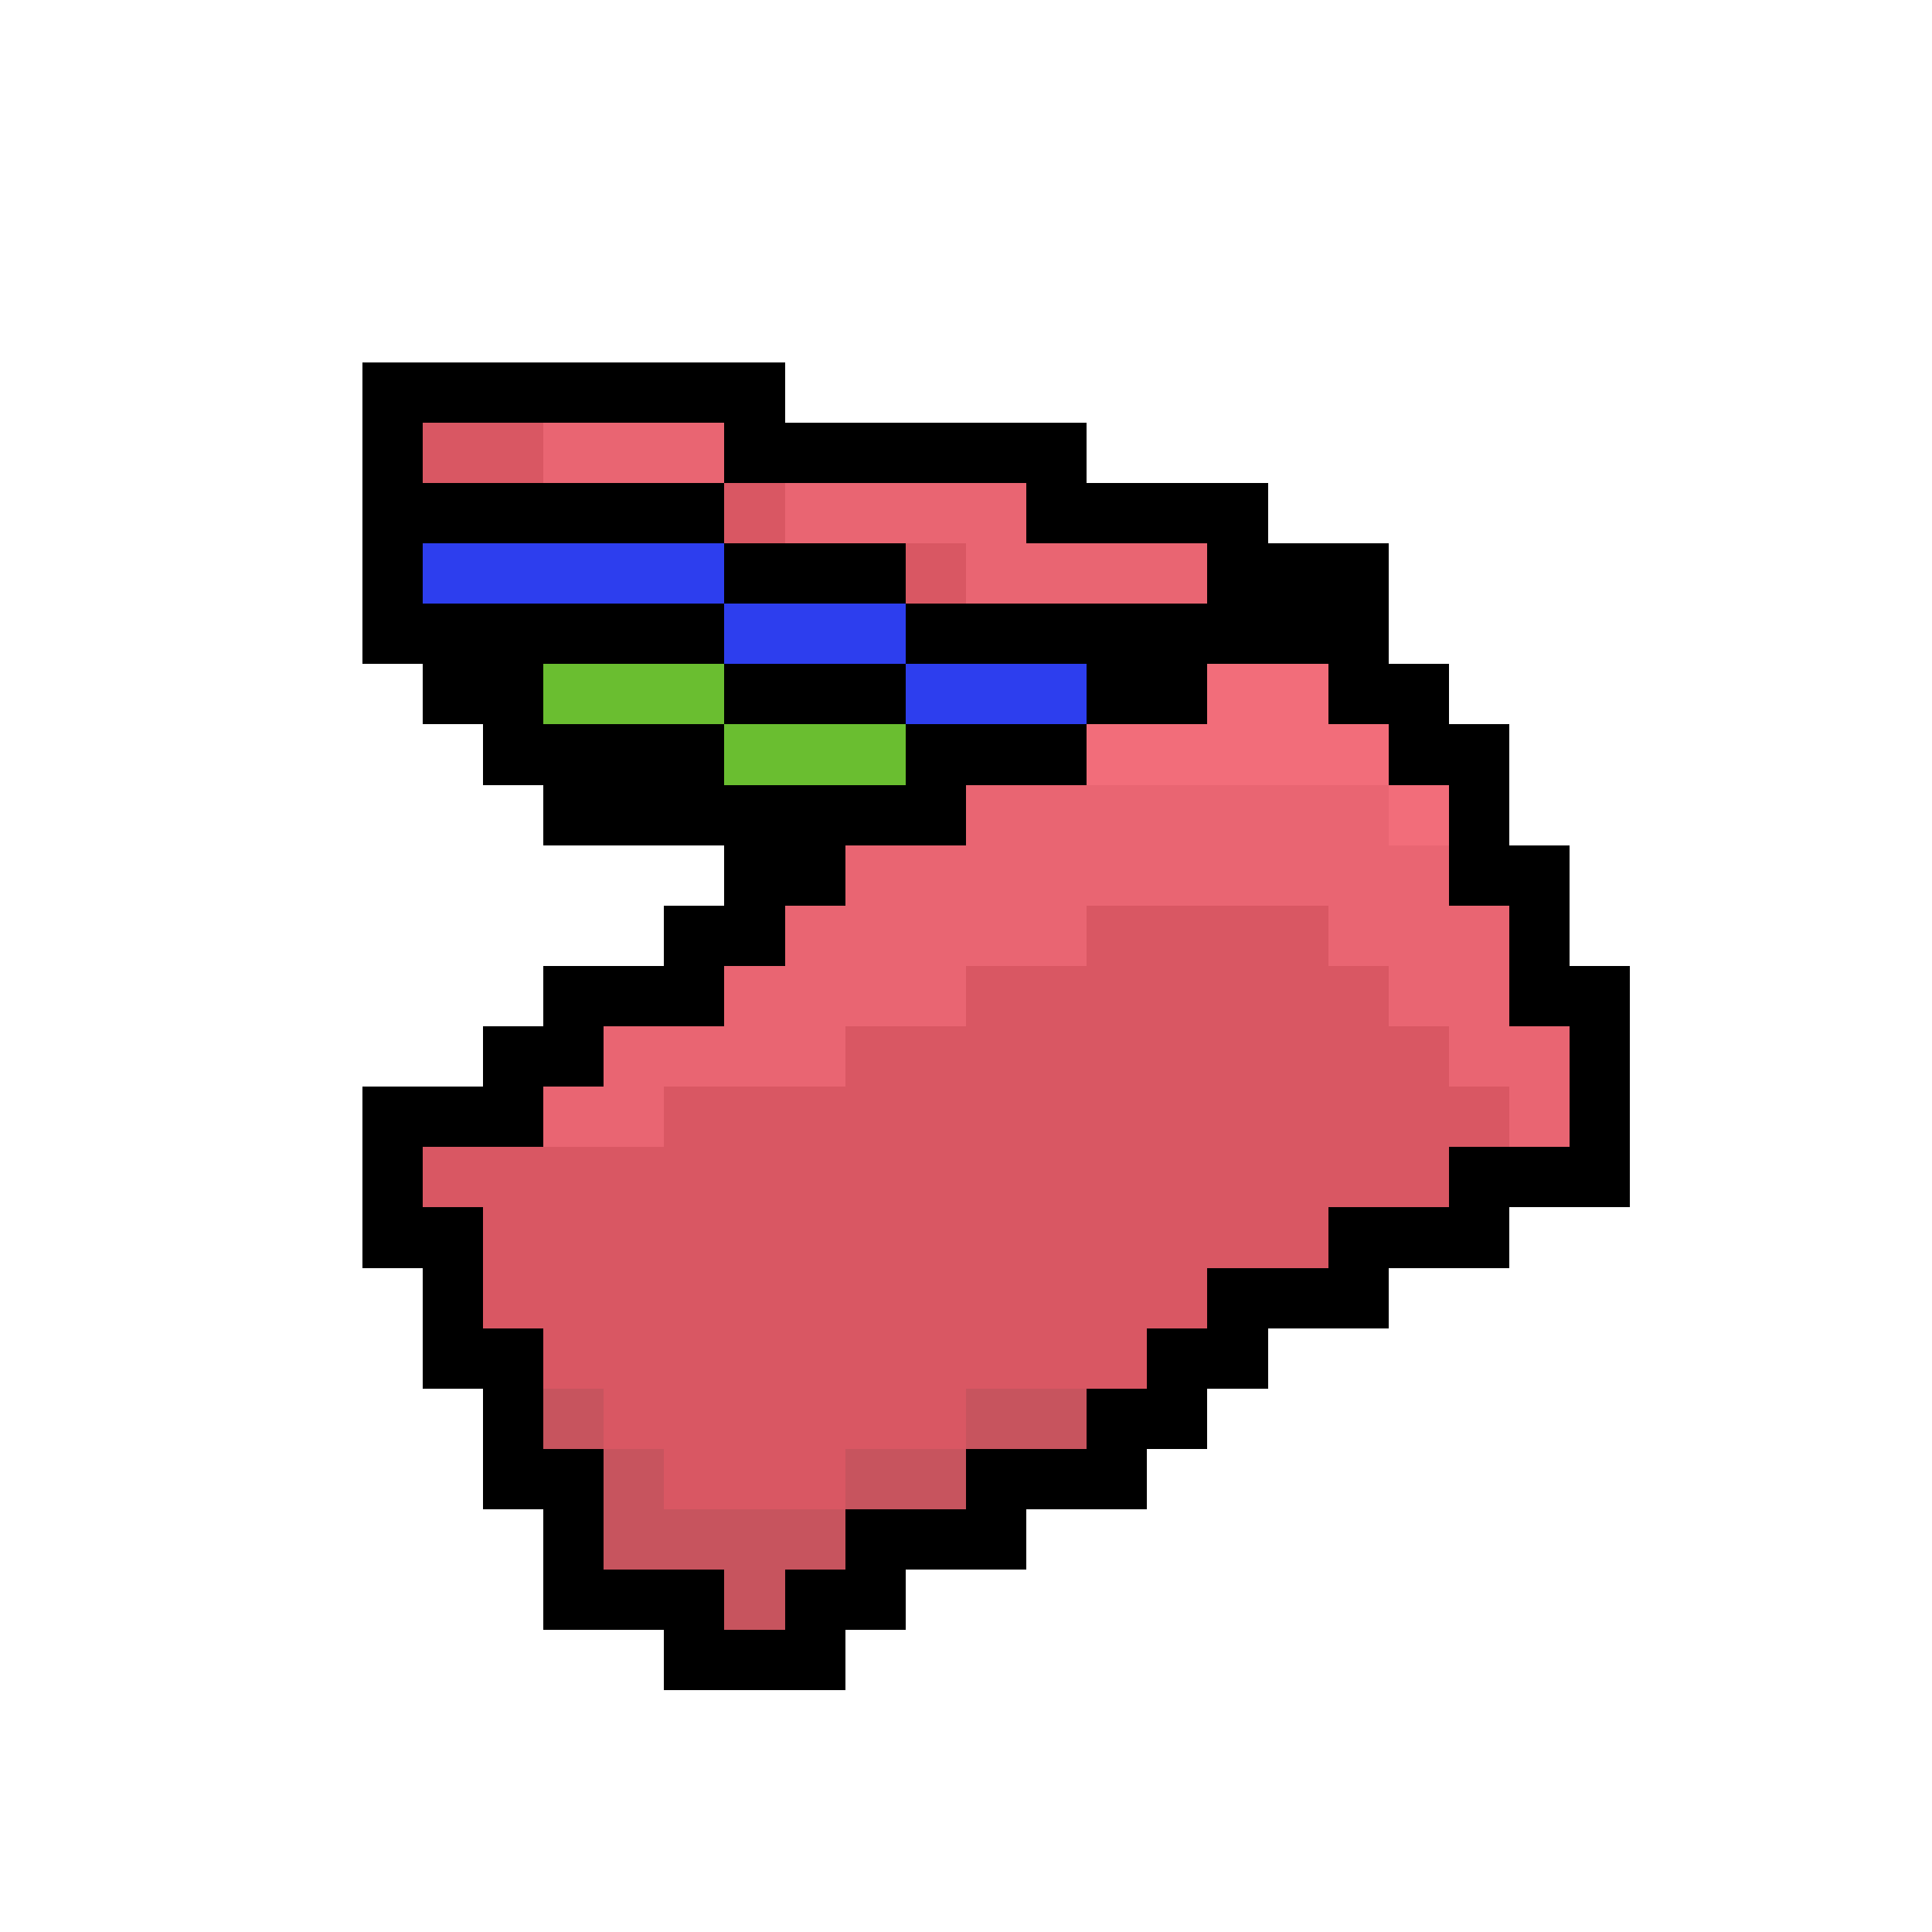
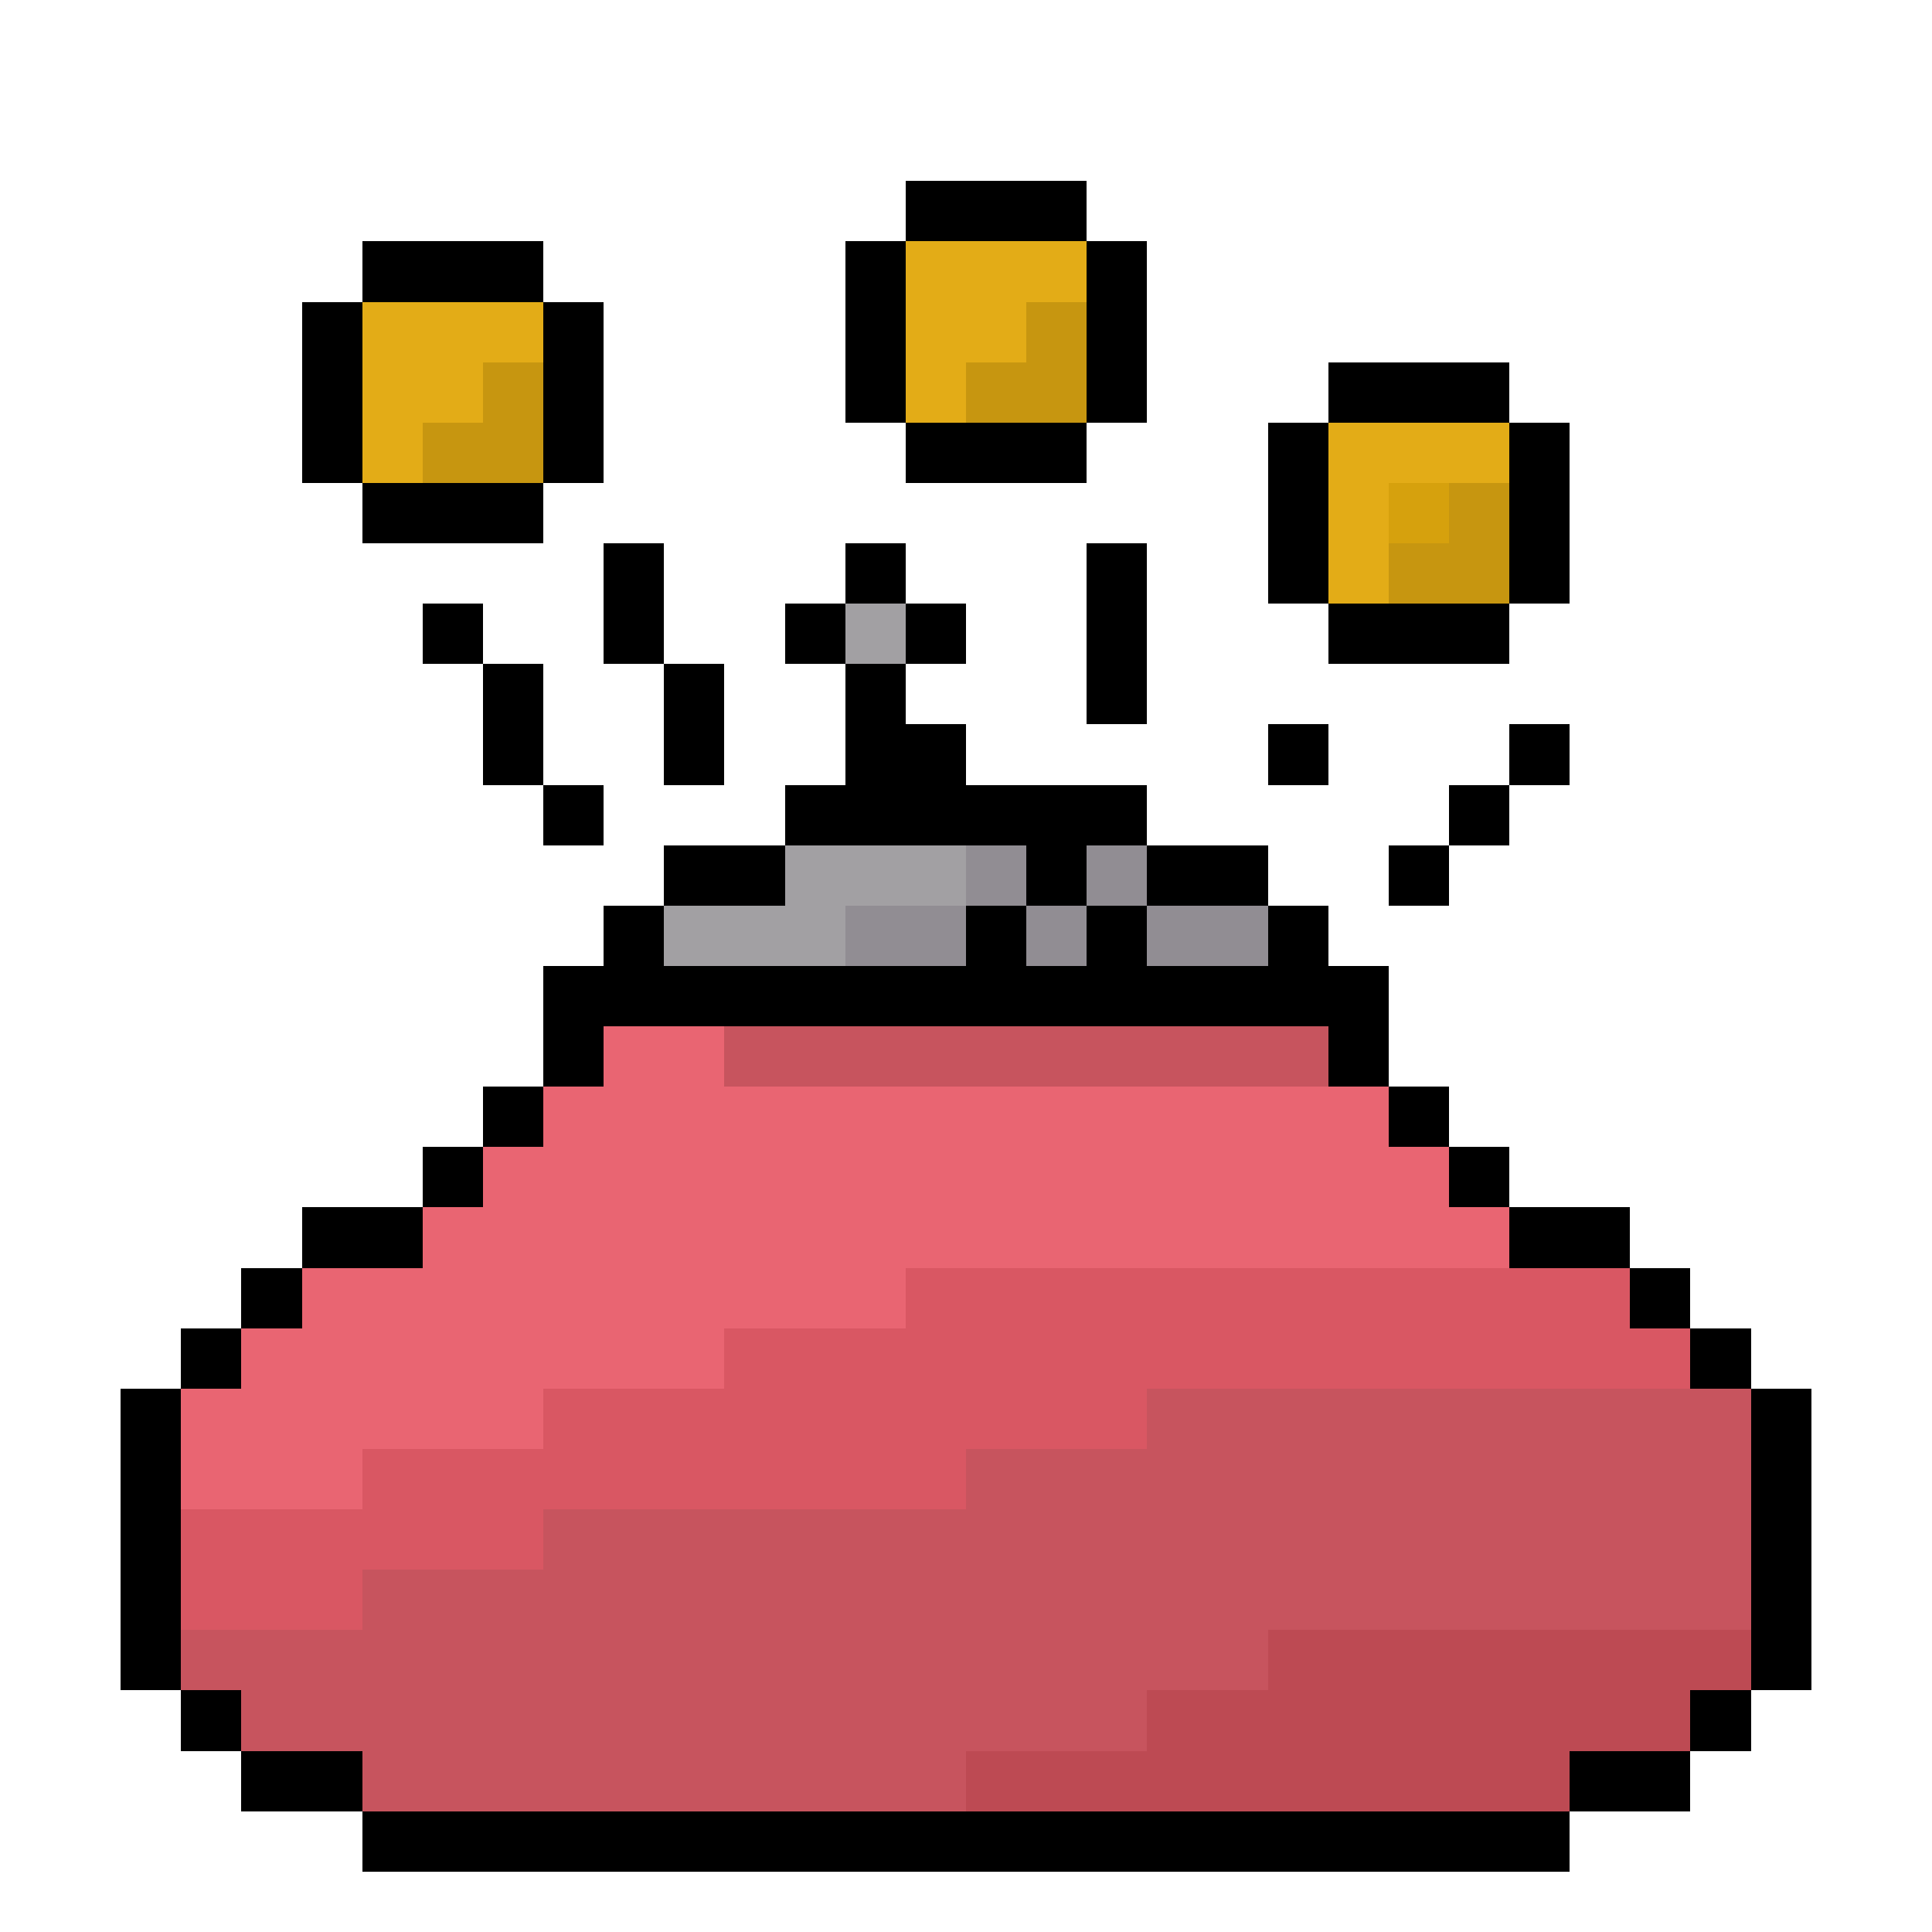
<svg xmlns="http://www.w3.org/2000/svg" version="1.1" width="128" height="128" shape-rendering="crispEdges">
-   <rect x="24" y="24" width="4" height="4" fill="#000000" />
-   <rect x="28" y="24" width="4" height="4" fill="#000000" />
-   <rect x="32" y="24" width="4" height="4" fill="#000000" />
+   <rect x="60" y="12" width="4" height="4" fill="#000000" />
+   <rect x="64" y="12" width="4" height="4" fill="#000000" />
+   <rect x="68" y="12" width="4" height="4" fill="#000000" />
+   <rect x="24" y="16" width="4" height="4" fill="#000000" />
+   <rect x="28" y="16" width="4" height="4" fill="#000000" />
+   <rect x="32" y="16" width="4" height="4" fill="#000000" />
+   <rect x="56" y="16" width="4" height="4" fill="#000000" />
+   <rect x="60" y="16" width="4" height="4" fill="#E3AC17" />
+   <rect x="64" y="16" width="4" height="4" fill="#E3AC17" />
+   <rect x="68" y="16" width="4" height="4" fill="#E3AC17" />
+   <rect x="72" y="16" width="4" height="4" fill="#000000" />
+   <rect x="20" y="20" width="4" height="4" fill="#000000" />
+   <rect x="24" y="20" width="4" height="4" fill="#E3AC17" />
+   <rect x="28" y="20" width="4" height="4" fill="#E3AC17" />
+   <rect x="32" y="20" width="4" height="4" fill="#E3AC17" />
+   <rect x="36" y="20" width="4" height="4" fill="#000000" />
+   <rect x="56" y="20" width="4" height="4" fill="#000000" />
+   <rect x="60" y="20" width="4" height="4" fill="#E3AC17" />
+   <rect x="64" y="20" width="4" height="4" fill="#E3AC17" />
+   <rect x="68" y="20" width="4" height="4" fill="#C79610" />
+   <rect x="72" y="20" width="4" height="4" fill="#000000" />
+   <rect x="20" y="24" width="4" height="4" fill="#000000" />
+   <rect x="24" y="24" width="4" height="4" fill="#E3AC17" />
+   <rect x="28" y="24" width="4" height="4" fill="#E3AC17" />
+   <rect x="32" y="24" width="4" height="4" fill="#C79610" />
  <rect x="36" y="24" width="4" height="4" fill="#000000" />
-   <rect x="40" y="24" width="4" height="4" fill="#000000" />
-   <rect x="44" y="24" width="4" height="4" fill="#000000" />
-   <rect x="48" y="24" width="4" height="4" fill="#000000" />
-   <rect x="24" y="28" width="4" height="4" fill="#000000" />
-   <rect x="28" y="28" width="4" height="4" fill="#D95763" />
-   <rect x="32" y="28" width="4" height="4" fill="#D95763" />
-   <rect x="36" y="28" width="4" height="4" fill="#E96572" />
-   <rect x="40" y="28" width="4" height="4" fill="#E96572" />
-   <rect x="44" y="28" width="4" height="4" fill="#E96572" />
-   <rect x="48" y="28" width="4" height="4" fill="#000000" />
-   <rect x="52" y="28" width="4" height="4" fill="#000000" />
-   <rect x="56" y="28" width="4" height="4" fill="#000000" />
+   <rect x="56" y="24" width="4" height="4" fill="#000000" />
+   <rect x="60" y="24" width="4" height="4" fill="#E3AC17" />
+   <rect x="64" y="24" width="4" height="4" fill="#C79610" />
+   <rect x="68" y="24" width="4" height="4" fill="#C79610" />
+   <rect x="72" y="24" width="4" height="4" fill="#000000" />
+   <rect x="88" y="24" width="4" height="4" fill="#000000" />
+   <rect x="92" y="24" width="4" height="4" fill="#000000" />
+   <rect x="96" y="24" width="4" height="4" fill="#000000" />
+   <rect x="20" y="28" width="4" height="4" fill="#000000" />
+   <rect x="24" y="28" width="4" height="4" fill="#E3AC17" />
+   <rect x="28" y="28" width="4" height="4" fill="#C79610" />
+   <rect x="32" y="28" width="4" height="4" fill="#C79610" />
+   <rect x="36" y="28" width="4" height="4" fill="#000000" />
  <rect x="60" y="28" width="4" height="4" fill="#000000" />
  <rect x="64" y="28" width="4" height="4" fill="#000000" />
  <rect x="68" y="28" width="4" height="4" fill="#000000" />
+   <rect x="84" y="28" width="4" height="4" fill="#000000" />
+   <rect x="88" y="28" width="4" height="4" fill="#E3AC17" />
+   <rect x="92" y="28" width="4" height="4" fill="#E3AC17" />
+   <rect x="96" y="28" width="4" height="4" fill="#E3AC17" />
+   <rect x="100" y="28" width="4" height="4" fill="#000000" />
  <rect x="24" y="32" width="4" height="4" fill="#000000" />
  <rect x="28" y="32" width="4" height="4" fill="#000000" />
  <rect x="32" y="32" width="4" height="4" fill="#000000" />
-   <rect x="36" y="32" width="4" height="4" fill="#000000" />
-   <rect x="40" y="32" width="4" height="4" fill="#000000" />
-   <rect x="44" y="32" width="4" height="4" fill="#000000" />
-   <rect x="48" y="32" width="4" height="4" fill="#D95763" />
-   <rect x="52" y="32" width="4" height="4" fill="#E96572" />
-   <rect x="56" y="32" width="4" height="4" fill="#E96572" />
-   <rect x="60" y="32" width="4" height="4" fill="#E96572" />
-   <rect x="64" y="32" width="4" height="4" fill="#E96572" />
-   <rect x="68" y="32" width="4" height="4" fill="#000000" />
-   <rect x="72" y="32" width="4" height="4" fill="#000000" />
-   <rect x="76" y="32" width="4" height="4" fill="#000000" />
-   <rect x="80" y="32" width="4" height="4" fill="#000000" />
-   <rect x="24" y="36" width="4" height="4" fill="#000000" />
-   <rect x="28" y="36" width="4" height="4" fill="#2D3EEE" />
-   <rect x="32" y="36" width="4" height="4" fill="#2D3EEE" />
-   <rect x="36" y="36" width="4" height="4" fill="#2D3EEE" />
-   <rect x="40" y="36" width="4" height="4" fill="#2D3EEE" />
-   <rect x="44" y="36" width="4" height="4" fill="#2D3EEE" />
-   <rect x="48" y="36" width="4" height="4" fill="#000000" />
-   <rect x="52" y="36" width="4" height="4" fill="#000000" />
+   <rect x="84" y="32" width="4" height="4" fill="#000000" />
+   <rect x="88" y="32" width="4" height="4" fill="#E3AC17" />
+   <rect x="92" y="32" width="4" height="4" fill="#D6A10D" />
+   <rect x="96" y="32" width="4" height="4" fill="#C79610" />
+   <rect x="100" y="32" width="4" height="4" fill="#000000" />
+   <rect x="40" y="36" width="4" height="4" fill="#000000" />
  <rect x="56" y="36" width="4" height="4" fill="#000000" />
-   <rect x="60" y="36" width="4" height="4" fill="#D95763" />
-   <rect x="64" y="36" width="4" height="4" fill="#E96572" />
-   <rect x="68" y="36" width="4" height="4" fill="#E96572" />
-   <rect x="72" y="36" width="4" height="4" fill="#E96572" />
-   <rect x="76" y="36" width="4" height="4" fill="#E96572" />
-   <rect x="80" y="36" width="4" height="4" fill="#000000" />
+   <rect x="72" y="36" width="4" height="4" fill="#000000" />
  <rect x="84" y="36" width="4" height="4" fill="#000000" />
-   <rect x="88" y="36" width="4" height="4" fill="#000000" />
-   <rect x="24" y="40" width="4" height="4" fill="#000000" />
+   <rect x="88" y="36" width="4" height="4" fill="#E3AC17" />
+   <rect x="92" y="36" width="4" height="4" fill="#C79610" />
+   <rect x="96" y="36" width="4" height="4" fill="#C79610" />
+   <rect x="100" y="36" width="4" height="4" fill="#000000" />
  <rect x="28" y="40" width="4" height="4" fill="#000000" />
-   <rect x="32" y="40" width="4" height="4" fill="#000000" />
-   <rect x="36" y="40" width="4" height="4" fill="#000000" />
  <rect x="40" y="40" width="4" height="4" fill="#000000" />
-   <rect x="44" y="40" width="4" height="4" fill="#000000" />
-   <rect x="48" y="40" width="4" height="4" fill="#2D3EEE" />
-   <rect x="52" y="40" width="4" height="4" fill="#2D3EEE" />
-   <rect x="56" y="40" width="4" height="4" fill="#2D3EEE" />
+   <rect x="52" y="40" width="4" height="4" fill="#000000" />
+   <rect x="56" y="40" width="4" height="4" fill="#A2A0A3" />
  <rect x="60" y="40" width="4" height="4" fill="#000000" />
-   <rect x="64" y="40" width="4" height="4" fill="#000000" />
-   <rect x="68" y="40" width="4" height="4" fill="#000000" />
  <rect x="72" y="40" width="4" height="4" fill="#000000" />
-   <rect x="76" y="40" width="4" height="4" fill="#000000" />
-   <rect x="80" y="40" width="4" height="4" fill="#000000" />
-   <rect x="84" y="40" width="4" height="4" fill="#000000" />
  <rect x="88" y="40" width="4" height="4" fill="#000000" />
-   <rect x="28" y="44" width="4" height="4" fill="#000000" />
+   <rect x="92" y="40" width="4" height="4" fill="#000000" />
+   <rect x="96" y="40" width="4" height="4" fill="#000000" />
  <rect x="32" y="44" width="4" height="4" fill="#000000" />
-   <rect x="36" y="44" width="4" height="4" fill="#6ABE30" />
-   <rect x="40" y="44" width="4" height="4" fill="#6ABE30" />
-   <rect x="44" y="44" width="4" height="4" fill="#6ABE30" />
-   <rect x="48" y="44" width="4" height="4" fill="#000000" />
-   <rect x="52" y="44" width="4" height="4" fill="#000000" />
+   <rect x="44" y="44" width="4" height="4" fill="#000000" />
  <rect x="56" y="44" width="4" height="4" fill="#000000" />
-   <rect x="60" y="44" width="4" height="4" fill="#2D3EEE" />
-   <rect x="64" y="44" width="4" height="4" fill="#2D3EEE" />
-   <rect x="68" y="44" width="4" height="4" fill="#2D3EEE" />
  <rect x="72" y="44" width="4" height="4" fill="#000000" />
-   <rect x="76" y="44" width="4" height="4" fill="#000000" />
-   <rect x="80" y="44" width="4" height="4" fill="#F26D7A" />
-   <rect x="84" y="44" width="4" height="4" fill="#F26D7A" />
-   <rect x="88" y="44" width="4" height="4" fill="#000000" />
-   <rect x="92" y="44" width="4" height="4" fill="#000000" />
  <rect x="32" y="48" width="4" height="4" fill="#000000" />
-   <rect x="36" y="48" width="4" height="4" fill="#000000" />
-   <rect x="40" y="48" width="4" height="4" fill="#000000" />
  <rect x="44" y="48" width="4" height="4" fill="#000000" />
-   <rect x="48" y="48" width="4" height="4" fill="#6ABE30" />
-   <rect x="52" y="48" width="4" height="4" fill="#6ABE30" />
-   <rect x="56" y="48" width="4" height="4" fill="#6ABE30" />
+   <rect x="56" y="48" width="4" height="4" fill="#000000" />
  <rect x="60" y="48" width="4" height="4" fill="#000000" />
-   <rect x="64" y="48" width="4" height="4" fill="#000000" />
-   <rect x="68" y="48" width="4" height="4" fill="#000000" />
-   <rect x="72" y="48" width="4" height="4" fill="#F26D7A" />
-   <rect x="76" y="48" width="4" height="4" fill="#F26D7A" />
-   <rect x="80" y="48" width="4" height="4" fill="#F26D7A" />
-   <rect x="84" y="48" width="4" height="4" fill="#F26D7A" />
-   <rect x="88" y="48" width="4" height="4" fill="#F26D7A" />
-   <rect x="92" y="48" width="4" height="4" fill="#000000" />
-   <rect x="96" y="48" width="4" height="4" fill="#000000" />
+   <rect x="84" y="48" width="4" height="4" fill="#000000" />
+   <rect x="100" y="48" width="4" height="4" fill="#000000" />
  <rect x="36" y="52" width="4" height="4" fill="#000000" />
-   <rect x="40" y="52" width="4" height="4" fill="#000000" />
-   <rect x="44" y="52" width="4" height="4" fill="#000000" />
-   <rect x="48" y="52" width="4" height="4" fill="#000000" />
  <rect x="52" y="52" width="4" height="4" fill="#000000" />
  <rect x="56" y="52" width="4" height="4" fill="#000000" />
  <rect x="60" y="52" width="4" height="4" fill="#000000" />
-   <rect x="64" y="52" width="4" height="4" fill="#E96572" />
-   <rect x="68" y="52" width="4" height="4" fill="#E96572" />
-   <rect x="72" y="52" width="4" height="4" fill="#E96572" />
-   <rect x="76" y="52" width="4" height="4" fill="#E96572" />
-   <rect x="80" y="52" width="4" height="4" fill="#E96572" />
-   <rect x="84" y="52" width="4" height="4" fill="#E96572" />
-   <rect x="88" y="52" width="4" height="4" fill="#E96572" />
-   <rect x="92" y="52" width="4" height="4" fill="#F26D7A" />
+   <rect x="64" y="52" width="4" height="4" fill="#000000" />
+   <rect x="68" y="52" width="4" height="4" fill="#000000" />
+   <rect x="72" y="52" width="4" height="4" fill="#000000" />
  <rect x="96" y="52" width="4" height="4" fill="#000000" />
+   <rect x="44" y="56" width="4" height="4" fill="#000000" />
  <rect x="48" y="56" width="4" height="4" fill="#000000" />
-   <rect x="52" y="56" width="4" height="4" fill="#000000" />
-   <rect x="56" y="56" width="4" height="4" fill="#E96572" />
-   <rect x="60" y="56" width="4" height="4" fill="#E96572" />
-   <rect x="64" y="56" width="4" height="4" fill="#E96572" />
-   <rect x="68" y="56" width="4" height="4" fill="#E96572" />
-   <rect x="72" y="56" width="4" height="4" fill="#E96572" />
-   <rect x="76" y="56" width="4" height="4" fill="#E96572" />
-   <rect x="80" y="56" width="4" height="4" fill="#E96572" />
-   <rect x="84" y="56" width="4" height="4" fill="#E96572" />
-   <rect x="88" y="56" width="4" height="4" fill="#E96572" />
-   <rect x="92" y="56" width="4" height="4" fill="#E96572" />
-   <rect x="96" y="56" width="4" height="4" fill="#000000" />
-   <rect x="100" y="56" width="4" height="4" fill="#000000" />
-   <rect x="44" y="60" width="4" height="4" fill="#000000" />
-   <rect x="48" y="60" width="4" height="4" fill="#000000" />
-   <rect x="52" y="60" width="4" height="4" fill="#E96572" />
-   <rect x="56" y="60" width="4" height="4" fill="#E96572" />
-   <rect x="60" y="60" width="4" height="4" fill="#E96572" />
-   <rect x="64" y="60" width="4" height="4" fill="#E96572" />
-   <rect x="68" y="60" width="4" height="4" fill="#E96572" />
-   <rect x="72" y="60" width="4" height="4" fill="#D95763" />
-   <rect x="76" y="60" width="4" height="4" fill="#D95763" />
-   <rect x="80" y="60" width="4" height="4" fill="#D95763" />
-   <rect x="84" y="60" width="4" height="4" fill="#D95763" />
-   <rect x="88" y="60" width="4" height="4" fill="#E96572" />
-   <rect x="92" y="60" width="4" height="4" fill="#E96572" />
-   <rect x="96" y="60" width="4" height="4" fill="#E96572" />
-   <rect x="100" y="60" width="4" height="4" fill="#000000" />
+   <rect x="52" y="56" width="4" height="4" fill="#A2A0A3" />
+   <rect x="56" y="56" width="4" height="4" fill="#A2A0A3" />
+   <rect x="60" y="56" width="4" height="4" fill="#A2A0A3" />
+   <rect x="64" y="56" width="4" height="4" fill="#918D93" />
+   <rect x="68" y="56" width="4" height="4" fill="#000000" />
+   <rect x="72" y="56" width="4" height="4" fill="#918D93" />
+   <rect x="76" y="56" width="4" height="4" fill="#000000" />
+   <rect x="80" y="56" width="4" height="4" fill="#000000" />
+   <rect x="92" y="56" width="4" height="4" fill="#000000" />
+   <rect x="40" y="60" width="4" height="4" fill="#000000" />
+   <rect x="44" y="60" width="4" height="4" fill="#A2A0A3" />
+   <rect x="48" y="60" width="4" height="4" fill="#A2A0A3" />
+   <rect x="52" y="60" width="4" height="4" fill="#A2A0A3" />
+   <rect x="56" y="60" width="4" height="4" fill="#918D93" />
+   <rect x="60" y="60" width="4" height="4" fill="#918D93" />
+   <rect x="64" y="60" width="4" height="4" fill="#000000" />
+   <rect x="68" y="60" width="4" height="4" fill="#918D93" />
+   <rect x="72" y="60" width="4" height="4" fill="#000000" />
+   <rect x="76" y="60" width="4" height="4" fill="#918D93" />
+   <rect x="80" y="60" width="4" height="4" fill="#918D93" />
+   <rect x="84" y="60" width="4" height="4" fill="#000000" />
  <rect x="36" y="64" width="4" height="4" fill="#000000" />
  <rect x="40" y="64" width="4" height="4" fill="#000000" />
  <rect x="44" y="64" width="4" height="4" fill="#000000" />
-   <rect x="48" y="64" width="4" height="4" fill="#E96572" />
-   <rect x="52" y="64" width="4" height="4" fill="#E96572" />
-   <rect x="56" y="64" width="4" height="4" fill="#E96572" />
-   <rect x="60" y="64" width="4" height="4" fill="#E96572" />
-   <rect x="64" y="64" width="4" height="4" fill="#D95763" />
-   <rect x="68" y="64" width="4" height="4" fill="#D95763" />
-   <rect x="72" y="64" width="4" height="4" fill="#D95763" />
-   <rect x="76" y="64" width="4" height="4" fill="#D95763" />
-   <rect x="80" y="64" width="4" height="4" fill="#D95763" />
-   <rect x="84" y="64" width="4" height="4" fill="#D95763" />
-   <rect x="88" y="64" width="4" height="4" fill="#D95763" />
-   <rect x="92" y="64" width="4" height="4" fill="#E96572" />
-   <rect x="96" y="64" width="4" height="4" fill="#E96572" />
-   <rect x="100" y="64" width="4" height="4" fill="#000000" />
-   <rect x="104" y="64" width="4" height="4" fill="#000000" />
-   <rect x="32" y="68" width="4" height="4" fill="#000000" />
+   <rect x="48" y="64" width="4" height="4" fill="#000000" />
+   <rect x="52" y="64" width="4" height="4" fill="#000000" />
+   <rect x="56" y="64" width="4" height="4" fill="#000000" />
+   <rect x="60" y="64" width="4" height="4" fill="#000000" />
+   <rect x="64" y="64" width="4" height="4" fill="#000000" />
+   <rect x="68" y="64" width="4" height="4" fill="#000000" />
+   <rect x="72" y="64" width="4" height="4" fill="#000000" />
+   <rect x="76" y="64" width="4" height="4" fill="#000000" />
+   <rect x="80" y="64" width="4" height="4" fill="#000000" />
+   <rect x="84" y="64" width="4" height="4" fill="#000000" />
+   <rect x="88" y="64" width="4" height="4" fill="#000000" />
  <rect x="36" y="68" width="4" height="4" fill="#000000" />
  <rect x="40" y="68" width="4" height="4" fill="#E96572" />
  <rect x="44" y="68" width="4" height="4" fill="#E96572" />
-   <rect x="48" y="68" width="4" height="4" fill="#E96572" />
-   <rect x="52" y="68" width="4" height="4" fill="#E96572" />
-   <rect x="56" y="68" width="4" height="4" fill="#D95763" />
-   <rect x="60" y="68" width="4" height="4" fill="#D95763" />
-   <rect x="64" y="68" width="4" height="4" fill="#D95763" />
-   <rect x="68" y="68" width="4" height="4" fill="#D95763" />
-   <rect x="72" y="68" width="4" height="4" fill="#D95763" />
-   <rect x="76" y="68" width="4" height="4" fill="#D95763" />
-   <rect x="80" y="68" width="4" height="4" fill="#D95763" />
-   <rect x="84" y="68" width="4" height="4" fill="#D95763" />
-   <rect x="88" y="68" width="4" height="4" fill="#D95763" />
-   <rect x="92" y="68" width="4" height="4" fill="#D95763" />
-   <rect x="96" y="68" width="4" height="4" fill="#E96572" />
-   <rect x="100" y="68" width="4" height="4" fill="#E96572" />
-   <rect x="104" y="68" width="4" height="4" fill="#000000" />
-   <rect x="24" y="72" width="4" height="4" fill="#000000" />
-   <rect x="28" y="72" width="4" height="4" fill="#000000" />
+   <rect x="48" y="68" width="4" height="4" fill="#C7545E" />
+   <rect x="52" y="68" width="4" height="4" fill="#C7545E" />
+   <rect x="56" y="68" width="4" height="4" fill="#C7545E" />
+   <rect x="60" y="68" width="4" height="4" fill="#C7545E" />
+   <rect x="64" y="68" width="4" height="4" fill="#C7545E" />
+   <rect x="68" y="68" width="4" height="4" fill="#C7545E" />
+   <rect x="72" y="68" width="4" height="4" fill="#C7545E" />
+   <rect x="76" y="68" width="4" height="4" fill="#C7545E" />
+   <rect x="80" y="68" width="4" height="4" fill="#C7545E" />
+   <rect x="84" y="68" width="4" height="4" fill="#C7545E" />
+   <rect x="88" y="68" width="4" height="4" fill="#000000" />
  <rect x="32" y="72" width="4" height="4" fill="#000000" />
  <rect x="36" y="72" width="4" height="4" fill="#E96572" />
  <rect x="40" y="72" width="4" height="4" fill="#E96572" />
-   <rect x="44" y="72" width="4" height="4" fill="#D95763" />
-   <rect x="48" y="72" width="4" height="4" fill="#D95763" />
-   <rect x="52" y="72" width="4" height="4" fill="#D95763" />
-   <rect x="56" y="72" width="4" height="4" fill="#D95763" />
-   <rect x="60" y="72" width="4" height="4" fill="#D95763" />
-   <rect x="64" y="72" width="4" height="4" fill="#D95763" />
-   <rect x="68" y="72" width="4" height="4" fill="#D95763" />
-   <rect x="72" y="72" width="4" height="4" fill="#D95763" />
-   <rect x="76" y="72" width="4" height="4" fill="#D95763" />
-   <rect x="80" y="72" width="4" height="4" fill="#D95763" />
-   <rect x="84" y="72" width="4" height="4" fill="#D95763" />
-   <rect x="88" y="72" width="4" height="4" fill="#D95763" />
-   <rect x="92" y="72" width="4" height="4" fill="#D95763" />
-   <rect x="96" y="72" width="4" height="4" fill="#D95763" />
-   <rect x="100" y="72" width="4" height="4" fill="#E96572" />
-   <rect x="104" y="72" width="4" height="4" fill="#000000" />
-   <rect x="24" y="76" width="4" height="4" fill="#000000" />
-   <rect x="28" y="76" width="4" height="4" fill="#D95763" />
-   <rect x="32" y="76" width="4" height="4" fill="#D95763" />
-   <rect x="36" y="76" width="4" height="4" fill="#D95763" />
-   <rect x="40" y="76" width="4" height="4" fill="#D95763" />
-   <rect x="44" y="76" width="4" height="4" fill="#D95763" />
-   <rect x="48" y="76" width="4" height="4" fill="#D95763" />
-   <rect x="52" y="76" width="4" height="4" fill="#D95763" />
-   <rect x="56" y="76" width="4" height="4" fill="#D95763" />
-   <rect x="60" y="76" width="4" height="4" fill="#D95763" />
-   <rect x="64" y="76" width="4" height="4" fill="#D95763" />
-   <rect x="68" y="76" width="4" height="4" fill="#D95763" />
-   <rect x="72" y="76" width="4" height="4" fill="#D95763" />
-   <rect x="76" y="76" width="4" height="4" fill="#D95763" />
-   <rect x="80" y="76" width="4" height="4" fill="#D95763" />
-   <rect x="84" y="76" width="4" height="4" fill="#D95763" />
-   <rect x="88" y="76" width="4" height="4" fill="#D95763" />
-   <rect x="92" y="76" width="4" height="4" fill="#D95763" />
+   <rect x="44" y="72" width="4" height="4" fill="#E96572" />
+   <rect x="48" y="72" width="4" height="4" fill="#E96572" />
+   <rect x="52" y="72" width="4" height="4" fill="#E96572" />
+   <rect x="56" y="72" width="4" height="4" fill="#E96572" />
+   <rect x="60" y="72" width="4" height="4" fill="#E96572" />
+   <rect x="64" y="72" width="4" height="4" fill="#E96572" />
+   <rect x="68" y="72" width="4" height="4" fill="#E96572" />
+   <rect x="72" y="72" width="4" height="4" fill="#E96572" />
+   <rect x="76" y="72" width="4" height="4" fill="#E96572" />
+   <rect x="80" y="72" width="4" height="4" fill="#E96572" />
+   <rect x="84" y="72" width="4" height="4" fill="#E96572" />
+   <rect x="88" y="72" width="4" height="4" fill="#E96572" />
+   <rect x="92" y="72" width="4" height="4" fill="#000000" />
+   <rect x="28" y="76" width="4" height="4" fill="#000000" />
+   <rect x="32" y="76" width="4" height="4" fill="#E96572" />
+   <rect x="36" y="76" width="4" height="4" fill="#E96572" />
+   <rect x="40" y="76" width="4" height="4" fill="#E96572" />
+   <rect x="44" y="76" width="4" height="4" fill="#E96572" />
+   <rect x="48" y="76" width="4" height="4" fill="#E96572" />
+   <rect x="52" y="76" width="4" height="4" fill="#E96572" />
+   <rect x="56" y="76" width="4" height="4" fill="#E96572" />
+   <rect x="60" y="76" width="4" height="4" fill="#E96572" />
+   <rect x="64" y="76" width="4" height="4" fill="#E96572" />
+   <rect x="68" y="76" width="4" height="4" fill="#E96572" />
+   <rect x="72" y="76" width="4" height="4" fill="#E96572" />
+   <rect x="76" y="76" width="4" height="4" fill="#E96572" />
+   <rect x="80" y="76" width="4" height="4" fill="#E96572" />
+   <rect x="84" y="76" width="4" height="4" fill="#E96572" />
+   <rect x="88" y="76" width="4" height="4" fill="#E96572" />
+   <rect x="92" y="76" width="4" height="4" fill="#E96572" />
  <rect x="96" y="76" width="4" height="4" fill="#000000" />
-   <rect x="100" y="76" width="4" height="4" fill="#000000" />
-   <rect x="104" y="76" width="4" height="4" fill="#000000" />
+   <rect x="20" y="80" width="4" height="4" fill="#000000" />
  <rect x="24" y="80" width="4" height="4" fill="#000000" />
-   <rect x="28" y="80" width="4" height="4" fill="#000000" />
-   <rect x="32" y="80" width="4" height="4" fill="#D95763" />
-   <rect x="36" y="80" width="4" height="4" fill="#D95763" />
-   <rect x="40" y="80" width="4" height="4" fill="#D95763" />
-   <rect x="44" y="80" width="4" height="4" fill="#D95763" />
-   <rect x="48" y="80" width="4" height="4" fill="#D95763" />
-   <rect x="52" y="80" width="4" height="4" fill="#D95763" />
-   <rect x="56" y="80" width="4" height="4" fill="#D95763" />
-   <rect x="60" y="80" width="4" height="4" fill="#D95763" />
-   <rect x="64" y="80" width="4" height="4" fill="#D95763" />
-   <rect x="68" y="80" width="4" height="4" fill="#D95763" />
-   <rect x="72" y="80" width="4" height="4" fill="#D95763" />
-   <rect x="76" y="80" width="4" height="4" fill="#D95763" />
-   <rect x="80" y="80" width="4" height="4" fill="#D95763" />
-   <rect x="84" y="80" width="4" height="4" fill="#D95763" />
-   <rect x="88" y="80" width="4" height="4" fill="#000000" />
-   <rect x="92" y="80" width="4" height="4" fill="#000000" />
-   <rect x="96" y="80" width="4" height="4" fill="#000000" />
-   <rect x="28" y="84" width="4" height="4" fill="#000000" />
-   <rect x="32" y="84" width="4" height="4" fill="#D95763" />
-   <rect x="36" y="84" width="4" height="4" fill="#D95763" />
-   <rect x="40" y="84" width="4" height="4" fill="#D95763" />
-   <rect x="44" y="84" width="4" height="4" fill="#D95763" />
-   <rect x="48" y="84" width="4" height="4" fill="#D95763" />
-   <rect x="52" y="84" width="4" height="4" fill="#D95763" />
-   <rect x="56" y="84" width="4" height="4" fill="#D95763" />
+   <rect x="28" y="80" width="4" height="4" fill="#E96572" />
+   <rect x="32" y="80" width="4" height="4" fill="#E96572" />
+   <rect x="36" y="80" width="4" height="4" fill="#E96572" />
+   <rect x="40" y="80" width="4" height="4" fill="#E96572" />
+   <rect x="44" y="80" width="4" height="4" fill="#E96572" />
+   <rect x="48" y="80" width="4" height="4" fill="#E96572" />
+   <rect x="52" y="80" width="4" height="4" fill="#E96572" />
+   <rect x="56" y="80" width="4" height="4" fill="#E96572" />
+   <rect x="60" y="80" width="4" height="4" fill="#E96572" />
+   <rect x="64" y="80" width="4" height="4" fill="#E96572" />
+   <rect x="68" y="80" width="4" height="4" fill="#E96572" />
+   <rect x="72" y="80" width="4" height="4" fill="#E96572" />
+   <rect x="76" y="80" width="4" height="4" fill="#E96572" />
+   <rect x="80" y="80" width="4" height="4" fill="#E96572" />
+   <rect x="84" y="80" width="4" height="4" fill="#E96572" />
+   <rect x="88" y="80" width="4" height="4" fill="#E96572" />
+   <rect x="92" y="80" width="4" height="4" fill="#E96572" />
+   <rect x="96" y="80" width="4" height="4" fill="#E96572" />
+   <rect x="100" y="80" width="4" height="4" fill="#000000" />
+   <rect x="104" y="80" width="4" height="4" fill="#000000" />
+   <rect x="16" y="84" width="4" height="4" fill="#000000" />
+   <rect x="20" y="84" width="4" height="4" fill="#E96572" />
+   <rect x="24" y="84" width="4" height="4" fill="#E96572" />
+   <rect x="28" y="84" width="4" height="4" fill="#E96572" />
+   <rect x="32" y="84" width="4" height="4" fill="#E96572" />
+   <rect x="36" y="84" width="4" height="4" fill="#E96572" />
+   <rect x="40" y="84" width="4" height="4" fill="#E96572" />
+   <rect x="44" y="84" width="4" height="4" fill="#E96572" />
+   <rect x="48" y="84" width="4" height="4" fill="#E96572" />
+   <rect x="52" y="84" width="4" height="4" fill="#E96572" />
+   <rect x="56" y="84" width="4" height="4" fill="#E96572" />
  <rect x="60" y="84" width="4" height="4" fill="#D95763" />
  <rect x="64" y="84" width="4" height="4" fill="#D95763" />
  <rect x="68" y="84" width="4" height="4" fill="#D95763" />
  <rect x="72" y="84" width="4" height="4" fill="#D95763" />
  <rect x="76" y="84" width="4" height="4" fill="#D95763" />
-   <rect x="80" y="84" width="4" height="4" fill="#000000" />
-   <rect x="84" y="84" width="4" height="4" fill="#000000" />
-   <rect x="88" y="84" width="4" height="4" fill="#000000" />
-   <rect x="28" y="88" width="4" height="4" fill="#000000" />
-   <rect x="32" y="88" width="4" height="4" fill="#000000" />
-   <rect x="36" y="88" width="4" height="4" fill="#D95763" />
-   <rect x="40" y="88" width="4" height="4" fill="#D95763" />
-   <rect x="44" y="88" width="4" height="4" fill="#D95763" />
+   <rect x="80" y="84" width="4" height="4" fill="#D95763" />
+   <rect x="84" y="84" width="4" height="4" fill="#D95763" />
+   <rect x="88" y="84" width="4" height="4" fill="#D95763" />
+   <rect x="92" y="84" width="4" height="4" fill="#D95763" />
+   <rect x="96" y="84" width="4" height="4" fill="#D95763" />
+   <rect x="100" y="84" width="4" height="4" fill="#D95763" />
+   <rect x="104" y="84" width="4" height="4" fill="#D95763" />
+   <rect x="108" y="84" width="4" height="4" fill="#000000" />
+   <rect x="12" y="88" width="4" height="4" fill="#000000" />
+   <rect x="16" y="88" width="4" height="4" fill="#E96572" />
+   <rect x="20" y="88" width="4" height="4" fill="#E96572" />
+   <rect x="24" y="88" width="4" height="4" fill="#E96572" />
+   <rect x="28" y="88" width="4" height="4" fill="#E96572" />
+   <rect x="32" y="88" width="4" height="4" fill="#E96572" />
+   <rect x="36" y="88" width="4" height="4" fill="#E96572" />
+   <rect x="40" y="88" width="4" height="4" fill="#E96572" />
+   <rect x="44" y="88" width="4" height="4" fill="#E96572" />
  <rect x="48" y="88" width="4" height="4" fill="#D95763" />
  <rect x="52" y="88" width="4" height="4" fill="#D95763" />
  <rect x="56" y="88" width="4" height="4" fill="#D95763" />
  <rect x="60" y="88" width="4" height="4" fill="#D95763" />
  <rect x="64" y="88" width="4" height="4" fill="#D95763" />
  <rect x="68" y="88" width="4" height="4" fill="#D95763" />
  <rect x="72" y="88" width="4" height="4" fill="#D95763" />
-   <rect x="76" y="88" width="4" height="4" fill="#000000" />
-   <rect x="80" y="88" width="4" height="4" fill="#000000" />
-   <rect x="32" y="92" width="4" height="4" fill="#000000" />
-   <rect x="36" y="92" width="4" height="4" fill="#C7545E" />
+   <rect x="76" y="88" width="4" height="4" fill="#D95763" />
+   <rect x="80" y="88" width="4" height="4" fill="#D95763" />
+   <rect x="84" y="88" width="4" height="4" fill="#D95763" />
+   <rect x="88" y="88" width="4" height="4" fill="#D95763" />
+   <rect x="92" y="88" width="4" height="4" fill="#D95763" />
+   <rect x="96" y="88" width="4" height="4" fill="#D95763" />
+   <rect x="100" y="88" width="4" height="4" fill="#D95763" />
+   <rect x="104" y="88" width="4" height="4" fill="#D95763" />
+   <rect x="108" y="88" width="4" height="4" fill="#D95763" />
+   <rect x="112" y="88" width="4" height="4" fill="#000000" />
+   <rect x="8" y="92" width="4" height="4" fill="#000000" />
+   <rect x="12" y="92" width="4" height="4" fill="#E96572" />
+   <rect x="16" y="92" width="4" height="4" fill="#E96572" />
+   <rect x="20" y="92" width="4" height="4" fill="#E96572" />
+   <rect x="24" y="92" width="4" height="4" fill="#E96572" />
+   <rect x="28" y="92" width="4" height="4" fill="#E96572" />
+   <rect x="32" y="92" width="4" height="4" fill="#E96572" />
+   <rect x="36" y="92" width="4" height="4" fill="#D95763" />
  <rect x="40" y="92" width="4" height="4" fill="#D95763" />
  <rect x="44" y="92" width="4" height="4" fill="#D95763" />
  <rect x="48" y="92" width="4" height="4" fill="#D95763" />
  <rect x="52" y="92" width="4" height="4" fill="#D95763" />
  <rect x="56" y="92" width="4" height="4" fill="#D95763" />
  <rect x="60" y="92" width="4" height="4" fill="#D95763" />
-   <rect x="64" y="92" width="4" height="4" fill="#C7545E" />
-   <rect x="68" y="92" width="4" height="4" fill="#C7545E" />
-   <rect x="72" y="92" width="4" height="4" fill="#000000" />
-   <rect x="76" y="92" width="4" height="4" fill="#000000" />
-   <rect x="32" y="96" width="4" height="4" fill="#000000" />
-   <rect x="36" y="96" width="4" height="4" fill="#000000" />
-   <rect x="40" y="96" width="4" height="4" fill="#C7545E" />
+   <rect x="64" y="92" width="4" height="4" fill="#D95763" />
+   <rect x="68" y="92" width="4" height="4" fill="#D95763" />
+   <rect x="72" y="92" width="4" height="4" fill="#D95763" />
+   <rect x="76" y="92" width="4" height="4" fill="#C7545E" />
+   <rect x="80" y="92" width="4" height="4" fill="#C7545E" />
+   <rect x="84" y="92" width="4" height="4" fill="#C7545E" />
+   <rect x="88" y="92" width="4" height="4" fill="#C7545E" />
+   <rect x="92" y="92" width="4" height="4" fill="#C7545E" />
+   <rect x="96" y="92" width="4" height="4" fill="#C7545E" />
+   <rect x="100" y="92" width="4" height="4" fill="#C7545E" />
+   <rect x="104" y="92" width="4" height="4" fill="#C7545E" />
+   <rect x="108" y="92" width="4" height="4" fill="#C7545E" />
+   <rect x="112" y="92" width="4" height="4" fill="#C7545E" />
+   <rect x="116" y="92" width="4" height="4" fill="#000000" />
+   <rect x="8" y="96" width="4" height="4" fill="#000000" />
+   <rect x="12" y="96" width="4" height="4" fill="#E96572" />
+   <rect x="16" y="96" width="4" height="4" fill="#E96572" />
+   <rect x="20" y="96" width="4" height="4" fill="#E96572" />
+   <rect x="24" y="96" width="4" height="4" fill="#D95763" />
+   <rect x="28" y="96" width="4" height="4" fill="#D95763" />
+   <rect x="32" y="96" width="4" height="4" fill="#D95763" />
+   <rect x="36" y="96" width="4" height="4" fill="#D95763" />
+   <rect x="40" y="96" width="4" height="4" fill="#D95763" />
  <rect x="44" y="96" width="4" height="4" fill="#D95763" />
  <rect x="48" y="96" width="4" height="4" fill="#D95763" />
  <rect x="52" y="96" width="4" height="4" fill="#D95763" />
-   <rect x="56" y="96" width="4" height="4" fill="#C7545E" />
-   <rect x="60" y="96" width="4" height="4" fill="#C7545E" />
-   <rect x="64" y="96" width="4" height="4" fill="#000000" />
-   <rect x="68" y="96" width="4" height="4" fill="#000000" />
-   <rect x="72" y="96" width="4" height="4" fill="#000000" />
-   <rect x="36" y="100" width="4" height="4" fill="#000000" />
+   <rect x="56" y="96" width="4" height="4" fill="#D95763" />
+   <rect x="60" y="96" width="4" height="4" fill="#D95763" />
+   <rect x="64" y="96" width="4" height="4" fill="#C7545E" />
+   <rect x="68" y="96" width="4" height="4" fill="#C7545E" />
+   <rect x="72" y="96" width="4" height="4" fill="#C7545E" />
+   <rect x="76" y="96" width="4" height="4" fill="#C7545E" />
+   <rect x="80" y="96" width="4" height="4" fill="#C7545E" />
+   <rect x="84" y="96" width="4" height="4" fill="#C7545E" />
+   <rect x="88" y="96" width="4" height="4" fill="#C7545E" />
+   <rect x="92" y="96" width="4" height="4" fill="#C7545E" />
+   <rect x="96" y="96" width="4" height="4" fill="#C7545E" />
+   <rect x="100" y="96" width="4" height="4" fill="#C7545E" />
+   <rect x="104" y="96" width="4" height="4" fill="#C7545E" />
+   <rect x="108" y="96" width="4" height="4" fill="#C7545E" />
+   <rect x="112" y="96" width="4" height="4" fill="#C7545E" />
+   <rect x="116" y="96" width="4" height="4" fill="#000000" />
+   <rect x="8" y="100" width="4" height="4" fill="#000000" />
+   <rect x="12" y="100" width="4" height="4" fill="#D95763" />
+   <rect x="16" y="100" width="4" height="4" fill="#D95763" />
+   <rect x="20" y="100" width="4" height="4" fill="#D95763" />
+   <rect x="24" y="100" width="4" height="4" fill="#D95763" />
+   <rect x="28" y="100" width="4" height="4" fill="#D95763" />
+   <rect x="32" y="100" width="4" height="4" fill="#D95763" />
+   <rect x="36" y="100" width="4" height="4" fill="#C7545E" />
  <rect x="40" y="100" width="4" height="4" fill="#C7545E" />
  <rect x="44" y="100" width="4" height="4" fill="#C7545E" />
  <rect x="48" y="100" width="4" height="4" fill="#C7545E" />
  <rect x="52" y="100" width="4" height="4" fill="#C7545E" />
-   <rect x="56" y="100" width="4" height="4" fill="#000000" />
-   <rect x="60" y="100" width="4" height="4" fill="#000000" />
-   <rect x="64" y="100" width="4" height="4" fill="#000000" />
-   <rect x="36" y="104" width="4" height="4" fill="#000000" />
-   <rect x="40" y="104" width="4" height="4" fill="#000000" />
-   <rect x="44" y="104" width="4" height="4" fill="#000000" />
+   <rect x="56" y="100" width="4" height="4" fill="#C7545E" />
+   <rect x="60" y="100" width="4" height="4" fill="#C7545E" />
+   <rect x="64" y="100" width="4" height="4" fill="#C7545E" />
+   <rect x="68" y="100" width="4" height="4" fill="#C7545E" />
+   <rect x="72" y="100" width="4" height="4" fill="#C7545E" />
+   <rect x="76" y="100" width="4" height="4" fill="#C7545E" />
+   <rect x="80" y="100" width="4" height="4" fill="#C7545E" />
+   <rect x="84" y="100" width="4" height="4" fill="#C7545E" />
+   <rect x="88" y="100" width="4" height="4" fill="#C7545E" />
+   <rect x="92" y="100" width="4" height="4" fill="#C7545E" />
+   <rect x="96" y="100" width="4" height="4" fill="#C7545E" />
+   <rect x="100" y="100" width="4" height="4" fill="#C7545E" />
+   <rect x="104" y="100" width="4" height="4" fill="#C7545E" />
+   <rect x="108" y="100" width="4" height="4" fill="#C7545E" />
+   <rect x="112" y="100" width="4" height="4" fill="#C7545E" />
+   <rect x="116" y="100" width="4" height="4" fill="#000000" />
+   <rect x="8" y="104" width="4" height="4" fill="#000000" />
+   <rect x="12" y="104" width="4" height="4" fill="#D95763" />
+   <rect x="16" y="104" width="4" height="4" fill="#D95763" />
+   <rect x="20" y="104" width="4" height="4" fill="#D95763" />
+   <rect x="24" y="104" width="4" height="4" fill="#C7545E" />
+   <rect x="28" y="104" width="4" height="4" fill="#C7545E" />
+   <rect x="32" y="104" width="4" height="4" fill="#C7545E" />
+   <rect x="36" y="104" width="4" height="4" fill="#C7545E" />
+   <rect x="40" y="104" width="4" height="4" fill="#C7545E" />
+   <rect x="44" y="104" width="4" height="4" fill="#C7545E" />
  <rect x="48" y="104" width="4" height="4" fill="#C7545E" />
-   <rect x="52" y="104" width="4" height="4" fill="#000000" />
-   <rect x="56" y="104" width="4" height="4" fill="#000000" />
-   <rect x="44" y="108" width="4" height="4" fill="#000000" />
-   <rect x="48" y="108" width="4" height="4" fill="#000000" />
-   <rect x="52" y="108" width="4" height="4" fill="#000000" />
+   <rect x="52" y="104" width="4" height="4" fill="#C7545E" />
+   <rect x="56" y="104" width="4" height="4" fill="#C7545E" />
+   <rect x="60" y="104" width="4" height="4" fill="#C7545E" />
+   <rect x="64" y="104" width="4" height="4" fill="#C7545E" />
+   <rect x="68" y="104" width="4" height="4" fill="#C7545E" />
+   <rect x="72" y="104" width="4" height="4" fill="#C7545E" />
+   <rect x="76" y="104" width="4" height="4" fill="#C7545E" />
+   <rect x="80" y="104" width="4" height="4" fill="#C7545E" />
+   <rect x="84" y="104" width="4" height="4" fill="#C7545E" />
+   <rect x="88" y="104" width="4" height="4" fill="#C7545E" />
+   <rect x="92" y="104" width="4" height="4" fill="#C7545E" />
+   <rect x="96" y="104" width="4" height="4" fill="#C7545E" />
+   <rect x="100" y="104" width="4" height="4" fill="#C7545E" />
+   <rect x="104" y="104" width="4" height="4" fill="#C7545E" />
+   <rect x="108" y="104" width="4" height="4" fill="#C7545E" />
+   <rect x="112" y="104" width="4" height="4" fill="#C7545E" />
+   <rect x="116" y="104" width="4" height="4" fill="#000000" />
+   <rect x="8" y="108" width="4" height="4" fill="#000000" />
+   <rect x="12" y="108" width="4" height="4" fill="#C7545E" />
+   <rect x="16" y="108" width="4" height="4" fill="#C7545E" />
+   <rect x="20" y="108" width="4" height="4" fill="#C7545E" />
+   <rect x="24" y="108" width="4" height="4" fill="#C7545E" />
+   <rect x="28" y="108" width="4" height="4" fill="#C7545E" />
+   <rect x="32" y="108" width="4" height="4" fill="#C7545E" />
+   <rect x="36" y="108" width="4" height="4" fill="#C7545E" />
+   <rect x="40" y="108" width="4" height="4" fill="#C7545E" />
+   <rect x="44" y="108" width="4" height="4" fill="#C7545E" />
+   <rect x="48" y="108" width="4" height="4" fill="#C7545E" />
+   <rect x="52" y="108" width="4" height="4" fill="#C7545E" />
+   <rect x="56" y="108" width="4" height="4" fill="#C7545E" />
+   <rect x="60" y="108" width="4" height="4" fill="#C7545E" />
+   <rect x="64" y="108" width="4" height="4" fill="#C7545E" />
+   <rect x="68" y="108" width="4" height="4" fill="#C7545E" />
+   <rect x="72" y="108" width="4" height="4" fill="#C7545E" />
+   <rect x="76" y="108" width="4" height="4" fill="#C7545E" />
+   <rect x="80" y="108" width="4" height="4" fill="#C7545E" />
+   <rect x="84" y="108" width="4" height="4" fill="#BD4A53" />
+   <rect x="88" y="108" width="4" height="4" fill="#BD4A53" />
+   <rect x="92" y="108" width="4" height="4" fill="#BD4A53" />
+   <rect x="96" y="108" width="4" height="4" fill="#BD4A53" />
+   <rect x="100" y="108" width="4" height="4" fill="#BD4A53" />
+   <rect x="104" y="108" width="4" height="4" fill="#BD4A53" />
+   <rect x="108" y="108" width="4" height="4" fill="#BD4A53" />
+   <rect x="112" y="108" width="4" height="4" fill="#BD4A53" />
+   <rect x="116" y="108" width="4" height="4" fill="#000000" />
+   <rect x="12" y="112" width="4" height="4" fill="#000000" />
+   <rect x="16" y="112" width="4" height="4" fill="#C7545E" />
+   <rect x="20" y="112" width="4" height="4" fill="#C7545E" />
+   <rect x="24" y="112" width="4" height="4" fill="#C7545E" />
+   <rect x="28" y="112" width="4" height="4" fill="#C7545E" />
+   <rect x="32" y="112" width="4" height="4" fill="#C7545E" />
+   <rect x="36" y="112" width="4" height="4" fill="#C7545E" />
+   <rect x="40" y="112" width="4" height="4" fill="#C7545E" />
+   <rect x="44" y="112" width="4" height="4" fill="#C7545E" />
+   <rect x="48" y="112" width="4" height="4" fill="#C7545E" />
+   <rect x="52" y="112" width="4" height="4" fill="#C7545E" />
+   <rect x="56" y="112" width="4" height="4" fill="#C7545E" />
+   <rect x="60" y="112" width="4" height="4" fill="#C7545E" />
+   <rect x="64" y="112" width="4" height="4" fill="#C7545E" />
+   <rect x="68" y="112" width="4" height="4" fill="#C7545E" />
+   <rect x="72" y="112" width="4" height="4" fill="#C7545E" />
+   <rect x="76" y="112" width="4" height="4" fill="#BD4A53" />
+   <rect x="80" y="112" width="4" height="4" fill="#BD4A53" />
+   <rect x="84" y="112" width="4" height="4" fill="#BD4A53" />
+   <rect x="88" y="112" width="4" height="4" fill="#BD4A53" />
+   <rect x="92" y="112" width="4" height="4" fill="#BD4A53" />
+   <rect x="96" y="112" width="4" height="4" fill="#BD4A53" />
+   <rect x="100" y="112" width="4" height="4" fill="#BD4A53" />
+   <rect x="104" y="112" width="4" height="4" fill="#BD4A53" />
+   <rect x="108" y="112" width="4" height="4" fill="#BD4A53" />
+   <rect x="112" y="112" width="4" height="4" fill="#000000" />
+   <rect x="16" y="116" width="4" height="4" fill="#000000" />
+   <rect x="20" y="116" width="4" height="4" fill="#000000" />
+   <rect x="24" y="116" width="4" height="4" fill="#C7545E" />
+   <rect x="28" y="116" width="4" height="4" fill="#C7545E" />
+   <rect x="32" y="116" width="4" height="4" fill="#C7545E" />
+   <rect x="36" y="116" width="4" height="4" fill="#C7545E" />
+   <rect x="40" y="116" width="4" height="4" fill="#C7545E" />
+   <rect x="44" y="116" width="4" height="4" fill="#C7545E" />
+   <rect x="48" y="116" width="4" height="4" fill="#C7545E" />
+   <rect x="52" y="116" width="4" height="4" fill="#C7545E" />
+   <rect x="56" y="116" width="4" height="4" fill="#C7545E" />
+   <rect x="60" y="116" width="4" height="4" fill="#C7545E" />
+   <rect x="64" y="116" width="4" height="4" fill="#BD4A53" />
+   <rect x="68" y="116" width="4" height="4" fill="#BD4A53" />
+   <rect x="72" y="116" width="4" height="4" fill="#BD4A53" />
+   <rect x="76" y="116" width="4" height="4" fill="#BD4A53" />
+   <rect x="80" y="116" width="4" height="4" fill="#BD4A53" />
+   <rect x="84" y="116" width="4" height="4" fill="#BD4A53" />
+   <rect x="88" y="116" width="4" height="4" fill="#BD4A53" />
+   <rect x="92" y="116" width="4" height="4" fill="#BD4A53" />
+   <rect x="96" y="116" width="4" height="4" fill="#BD4A53" />
+   <rect x="100" y="116" width="4" height="4" fill="#BD4A53" />
+   <rect x="104" y="116" width="4" height="4" fill="#000000" />
+   <rect x="108" y="116" width="4" height="4" fill="#000000" />
+   <rect x="24" y="120" width="4" height="4" fill="#000000" />
+   <rect x="28" y="120" width="4" height="4" fill="#000000" />
+   <rect x="32" y="120" width="4" height="4" fill="#000000" />
+   <rect x="36" y="120" width="4" height="4" fill="#000000" />
+   <rect x="40" y="120" width="4" height="4" fill="#000000" />
+   <rect x="44" y="120" width="4" height="4" fill="#000000" />
+   <rect x="48" y="120" width="4" height="4" fill="#000000" />
+   <rect x="52" y="120" width="4" height="4" fill="#000000" />
+   <rect x="56" y="120" width="4" height="4" fill="#000000" />
+   <rect x="60" y="120" width="4" height="4" fill="#000000" />
+   <rect x="64" y="120" width="4" height="4" fill="#000000" />
+   <rect x="68" y="120" width="4" height="4" fill="#000000" />
+   <rect x="72" y="120" width="4" height="4" fill="#000000" />
+   <rect x="76" y="120" width="4" height="4" fill="#000000" />
+   <rect x="80" y="120" width="4" height="4" fill="#000000" />
+   <rect x="84" y="120" width="4" height="4" fill="#000000" />
+   <rect x="88" y="120" width="4" height="4" fill="#000000" />
+   <rect x="92" y="120" width="4" height="4" fill="#000000" />
+   <rect x="96" y="120" width="4" height="4" fill="#000000" />
+   <rect x="100" y="120" width="4" height="4" fill="#000000" />
</svg>
